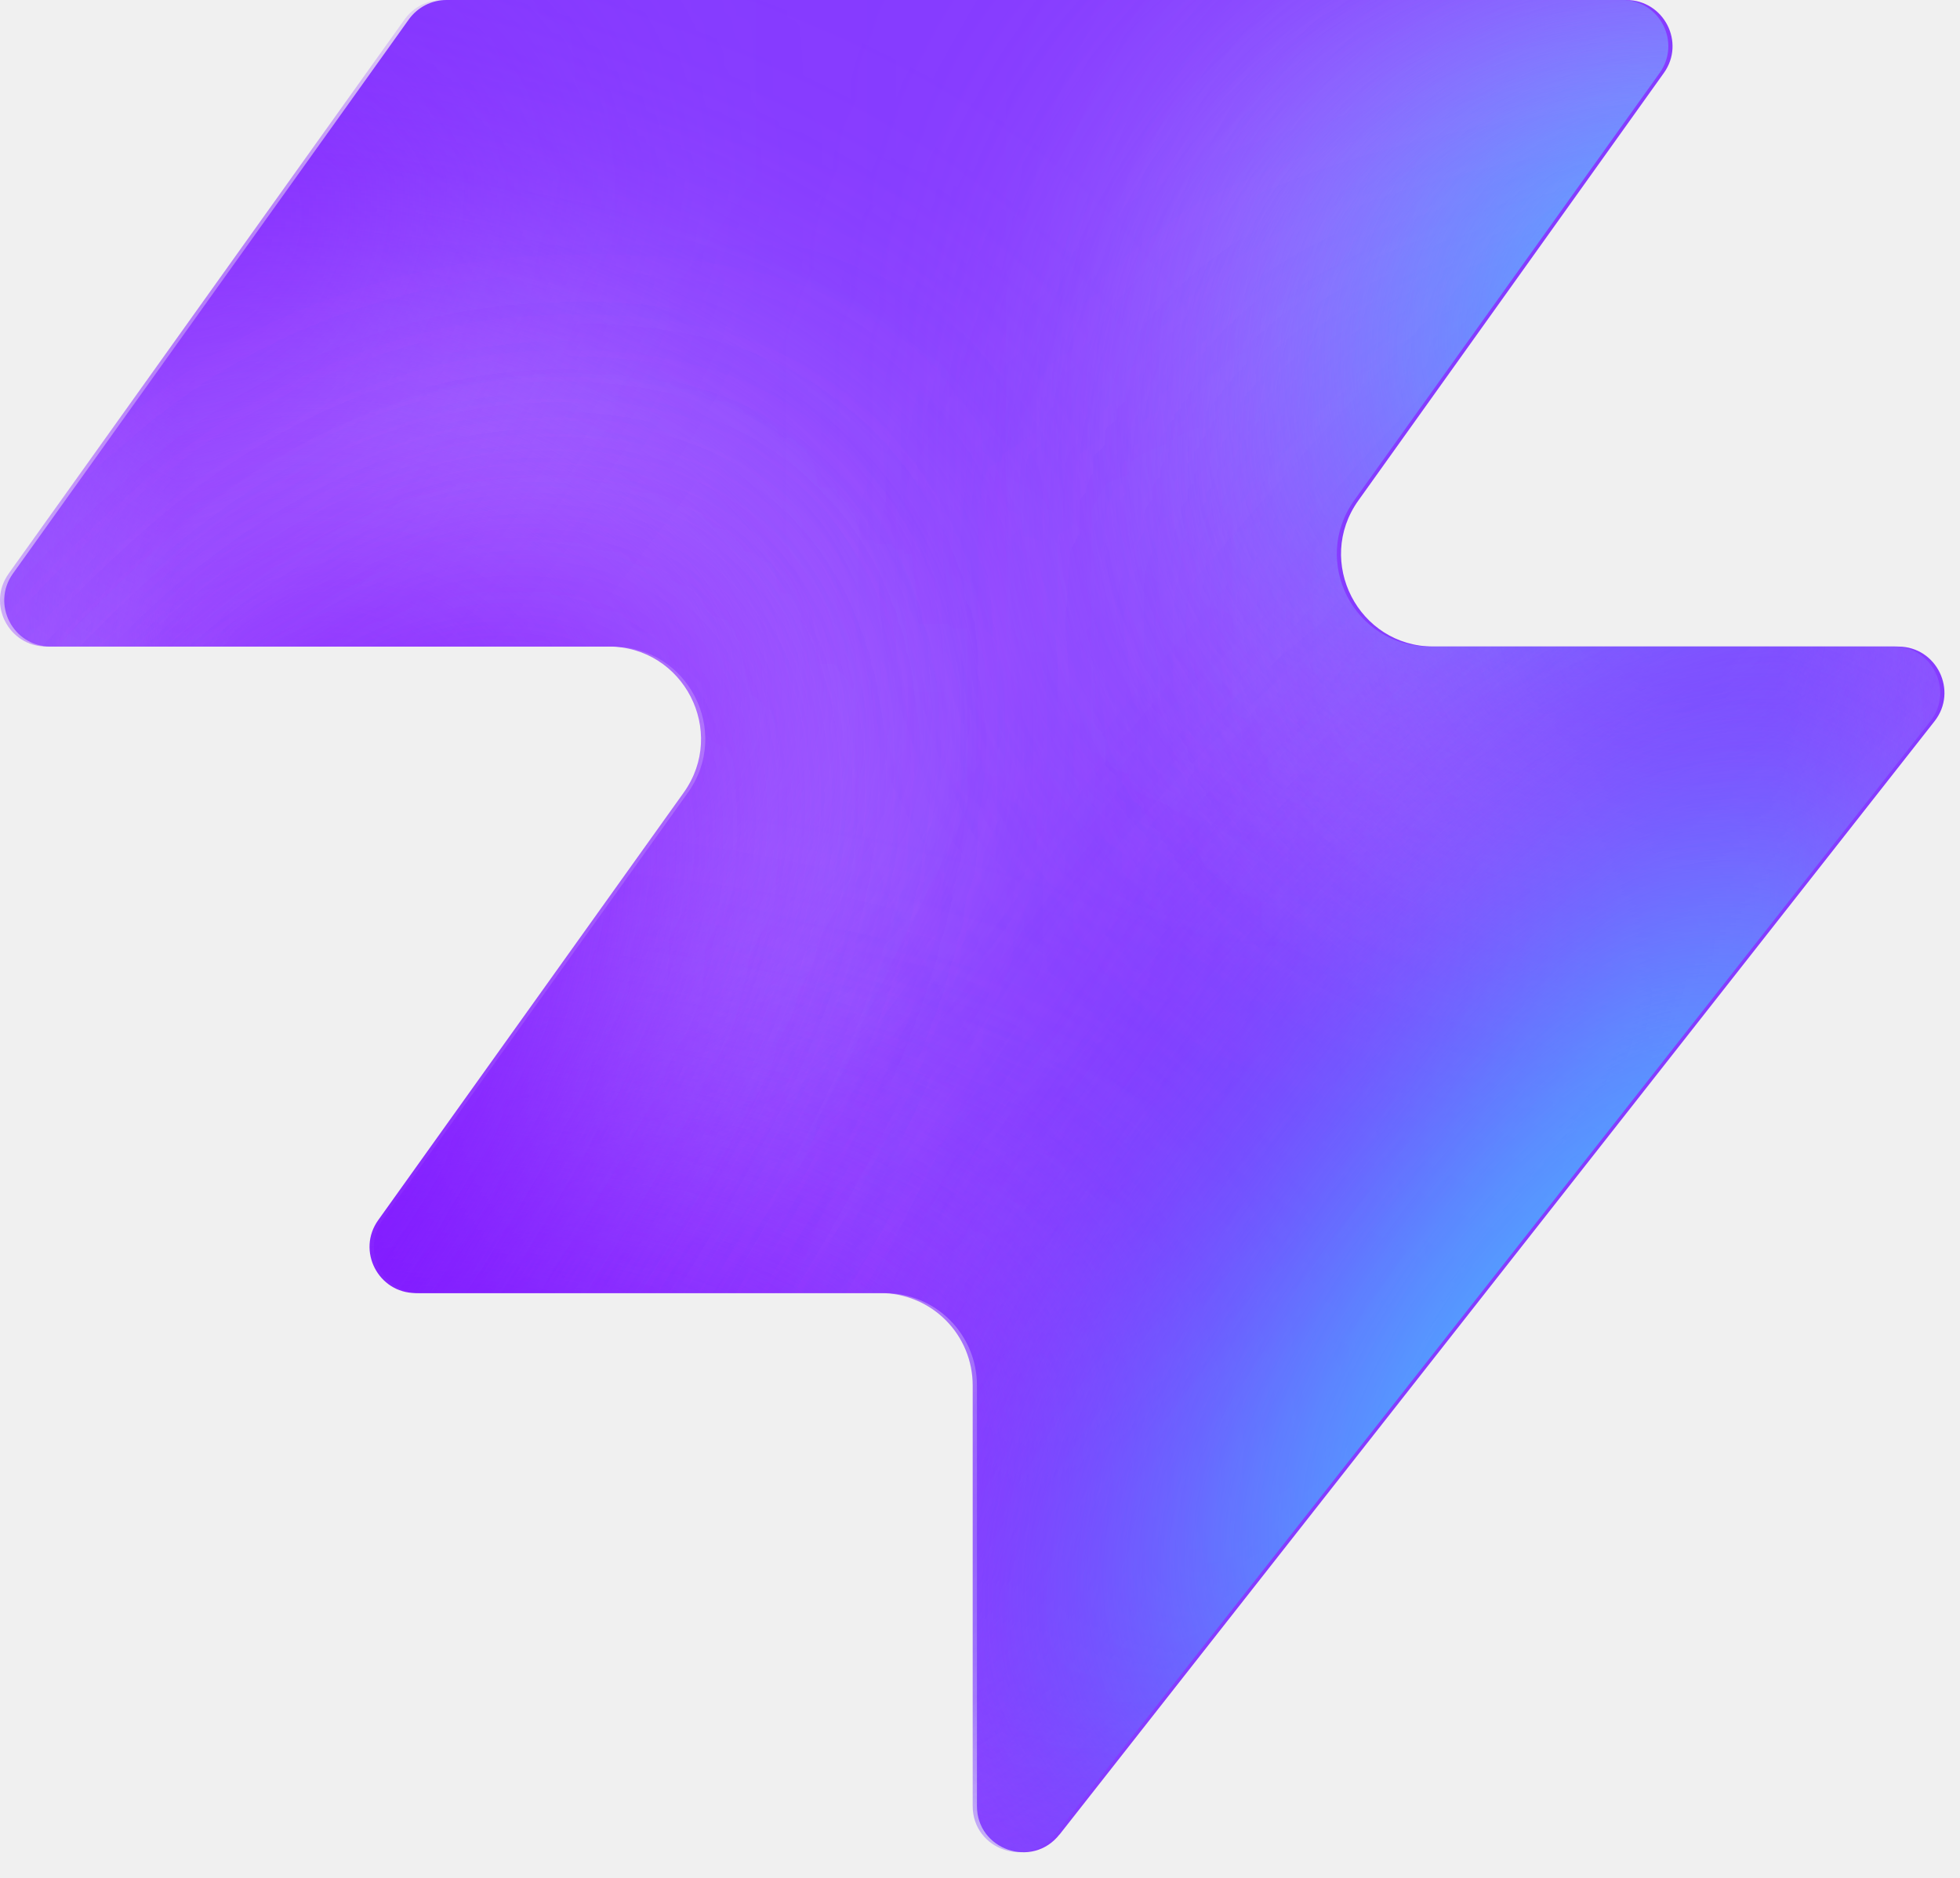
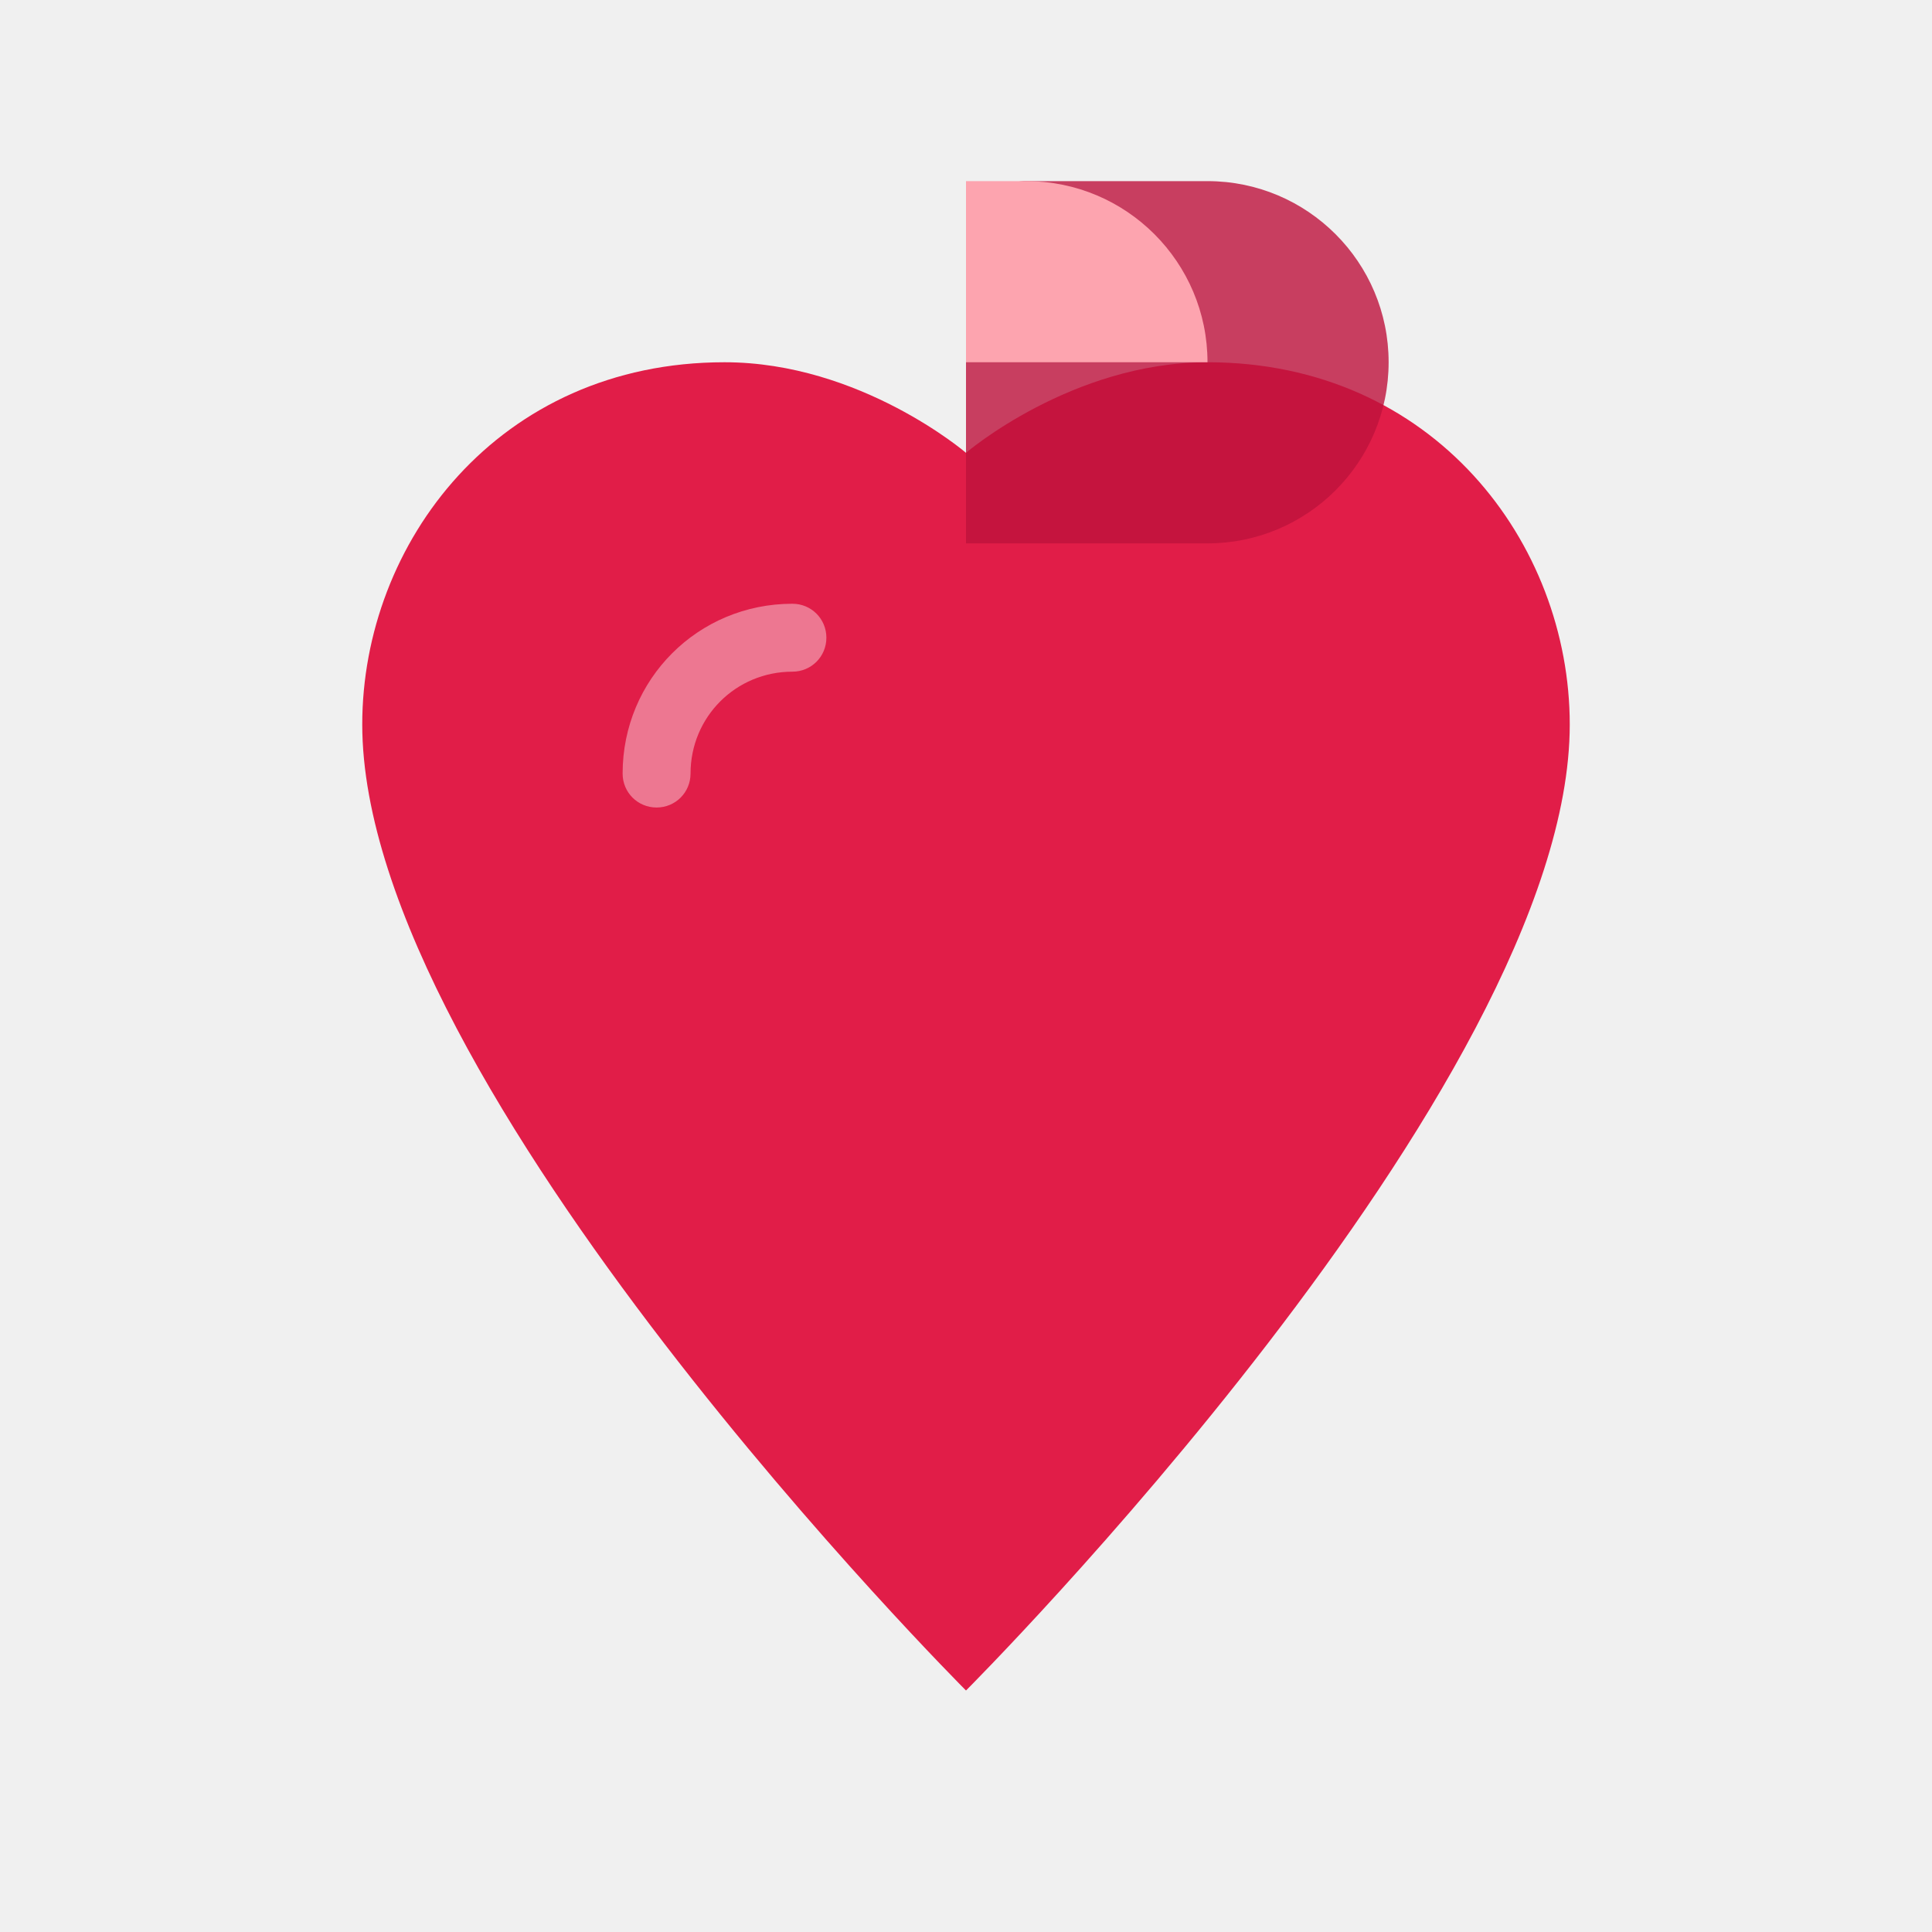
- <svg xmlns="http://www.w3.org/2000/svg" width="48" height="46" fill="none" viewBox="0 0 48 46">
-   <path fill="#863bff" d="M25.946 44.938c-.664.845-2.021.375-2.021-.698V33.937a2.26 2.26 0 0 0-2.262-2.262H10.287c-.92 0-1.456-1.04-.92-1.788l7.48-10.471c1.07-1.497 0-3.578-1.842-3.578H1.237c-.92 0-1.456-1.04-.92-1.788L10.013.474c.214-.297.556-.474.92-.474h28.894c.92 0 1.456 1.04.92 1.788l-7.48 10.471c-1.07 1.498 0 3.579 1.842 3.579h11.377c.943 0 1.473 1.088.89 1.83L25.947 44.94z" style="fill:#863bff;fill:color(display-p3 .525 .23 1);fill-opacity:1" />
-   <mask id="a" width="48" height="46" x="0" y="0" maskUnits="userSpaceOnUse" style="mask-type:alpha">
-     <path fill="#000" d="M25.842 44.938c-.664.844-2.021.375-2.021-.698V33.937a2.26 2.26 0 0 0-2.262-2.262H10.183c-.92 0-1.456-1.04-.92-1.788l7.48-10.471c1.07-1.498 0-3.579-1.842-3.579H1.133c-.92 0-1.456-1.04-.92-1.787L9.91.473c.214-.297.556-.474.92-.474h28.894c.92 0 1.456 1.04.92 1.788l-7.48 10.471c-1.07 1.498 0 3.578 1.842 3.578h11.377c.943 0 1.473 1.088.89 1.832L25.843 44.94z" style="fill:#000;fill-opacity:1" />
-   </mask>
-   <g mask="url(#a)">
-     <g filter="url(#b)">
-       <ellipse cx="5.508" cy="14.704" fill="#ede6ff" rx="5.508" ry="14.704" style="fill:#ede6ff;fill:color(display-p3 .927 .903 1);fill-opacity:1" transform="matrix(.00324 1 1 -.00324 -4.47 31.516)" />
-     </g>
-     <g filter="url(#c)">
-       <ellipse cx="10.399" cy="29.851" fill="#ede6ff" rx="10.399" ry="29.851" style="fill:#ede6ff;fill:color(display-p3 .927 .903 1);fill-opacity:1" transform="matrix(.00324 1 1 -.00324 -39.328 7.883)" />
-     </g>
-     <g filter="url(#d)">
-       <ellipse cx="5.508" cy="30.487" fill="#7e14ff" rx="5.508" ry="30.487" style="fill:#7e14ff;fill:color(display-p3 .492 .077 1);fill-opacity:1" transform="rotate(89.814 -25.913 -14.639)scale(1 -1)" />
-     </g>
-     <g filter="url(#e)">
-       <ellipse cx="5.508" cy="30.599" fill="#7e14ff" rx="5.508" ry="30.599" style="fill:#7e14ff;fill:color(display-p3 .492 .077 1);fill-opacity:1" transform="rotate(89.814 -32.644 -3.334)scale(1 -1)" />
-     </g>
-     <g filter="url(#f)">
-       <ellipse cx="5.508" cy="30.599" fill="#7e14ff" rx="5.508" ry="30.599" style="fill:#7e14ff;fill:color(display-p3 .492 .077 1);fill-opacity:1" transform="matrix(.00324 1 1 -.00324 -34.34 30.47)" />
-     </g>
-     <g filter="url(#g)">
-       <ellipse cx="14.072" cy="22.078" fill="#ede6ff" rx="14.072" ry="22.078" style="fill:#ede6ff;fill:color(display-p3 .927 .903 1);fill-opacity:1" transform="rotate(93.35 24.506 48.493)scale(-1 1)" />
-     </g>
-     <g filter="url(#h)">
-       <ellipse cx="3.47" cy="21.501" fill="#7e14ff" rx="3.47" ry="21.501" style="fill:#7e14ff;fill:color(display-p3 .492 .077 1);fill-opacity:1" transform="rotate(89.009 28.708 47.59)scale(-1 1)" />
-     </g>
-     <g filter="url(#i)">
-       <ellipse cx="3.47" cy="21.501" fill="#7e14ff" rx="3.47" ry="21.501" style="fill:#7e14ff;fill:color(display-p3 .492 .077 1);fill-opacity:1" transform="rotate(89.009 28.708 47.59)scale(-1 1)" />
-     </g>
-     <g filter="url(#j)">
-       <ellipse cx=".387" cy="8.972" fill="#7e14ff" rx="4.407" ry="29.108" style="fill:#7e14ff;fill:color(display-p3 .492 .077 1);fill-opacity:1" transform="rotate(39.51 .387 8.972)" />
-     </g>
-     <g filter="url(#k)">
-       <ellipse cx="47.523" cy="-6.092" fill="#7e14ff" rx="4.407" ry="29.108" style="fill:#7e14ff;fill:color(display-p3 .492 .077 1);fill-opacity:1" transform="rotate(37.892 47.523 -6.092)" />
-     </g>
-     <g filter="url(#l)">
-       <ellipse cx="41.412" cy="6.333" fill="#47bfff" rx="5.971" ry="9.665" style="fill:#47bfff;fill:color(display-p3 .28 .748 1);fill-opacity:1" transform="rotate(37.892 41.412 6.333)" />
-     </g>
-     <g filter="url(#m)">
-       <ellipse cx="-1.879" cy="38.332" fill="#7e14ff" rx="4.407" ry="29.108" style="fill:#7e14ff;fill:color(display-p3 .492 .077 1);fill-opacity:1" transform="rotate(37.892 -1.88 38.332)" />
-     </g>
-     <g filter="url(#n)">
-       <ellipse cx="-1.879" cy="38.332" fill="#7e14ff" rx="4.407" ry="29.108" style="fill:#7e14ff;fill:color(display-p3 .492 .077 1);fill-opacity:1" transform="rotate(37.892 -1.88 38.332)" />
-     </g>
-     <g filter="url(#o)">
-       <ellipse cx="35.651" cy="29.907" fill="#7e14ff" rx="4.407" ry="29.108" style="fill:#7e14ff;fill:color(display-p3 .492 .077 1);fill-opacity:1" transform="rotate(37.892 35.651 29.907)" />
-     </g>
-     <g filter="url(#p)">
-       <ellipse cx="38.418" cy="32.4" fill="#47bfff" rx="5.971" ry="15.297" style="fill:#47bfff;fill:color(display-p3 .28 .748 1);fill-opacity:1" transform="rotate(37.892 38.418 32.4)" />
-     </g>
-   </g>
-   <defs>
-     <filter id="b" width="60.045" height="41.654" x="-19.77" y="16.149" color-interpolation-filters="sRGB" filterUnits="userSpaceOnUse">
-       <feFlood flood-opacity="0" result="BackgroundImageFix" />
-       <feBlend in="SourceGraphic" in2="BackgroundImageFix" result="shape" />
-       <feGaussianBlur result="effect1_foregroundBlur_2002_17158" stdDeviation="7.659" />
-     </filter>
-     <filter id="c" width="90.34" height="51.437" x="-54.613" y="-7.533" color-interpolation-filters="sRGB" filterUnits="userSpaceOnUse">
-       <feFlood flood-opacity="0" result="BackgroundImageFix" />
-       <feBlend in="SourceGraphic" in2="BackgroundImageFix" result="shape" />
-       <feGaussianBlur result="effect1_foregroundBlur_2002_17158" stdDeviation="7.659" />
-     </filter>
-     <filter id="d" width="79.355" height="29.4" x="-49.64" y="2.03" color-interpolation-filters="sRGB" filterUnits="userSpaceOnUse">
-       <feFlood flood-opacity="0" result="BackgroundImageFix" />
-       <feBlend in="SourceGraphic" in2="BackgroundImageFix" result="shape" />
-       <feGaussianBlur result="effect1_foregroundBlur_2002_17158" stdDeviation="4.596" />
-     </filter>
-     <filter id="e" width="79.579" height="29.4" x="-45.045" y="20.029" color-interpolation-filters="sRGB" filterUnits="userSpaceOnUse">
-       <feFlood flood-opacity="0" result="BackgroundImageFix" />
-       <feBlend in="SourceGraphic" in2="BackgroundImageFix" result="shape" />
-       <feGaussianBlur result="effect1_foregroundBlur_2002_17158" stdDeviation="4.596" />
-     </filter>
-     <filter id="f" width="79.579" height="29.4" x="-43.513" y="21.178" color-interpolation-filters="sRGB" filterUnits="userSpaceOnUse">
-       <feFlood flood-opacity="0" result="BackgroundImageFix" />
-       <feBlend in="SourceGraphic" in2="BackgroundImageFix" result="shape" />
-       <feGaussianBlur result="effect1_foregroundBlur_2002_17158" stdDeviation="4.596" />
-     </filter>
-     <filter id="g" width="74.749" height="58.852" x="15.756" y="-17.901" color-interpolation-filters="sRGB" filterUnits="userSpaceOnUse">
-       <feFlood flood-opacity="0" result="BackgroundImageFix" />
-       <feBlend in="SourceGraphic" in2="BackgroundImageFix" result="shape" />
-       <feGaussianBlur result="effect1_foregroundBlur_2002_17158" stdDeviation="7.659" />
-     </filter>
-     <filter id="h" width="61.377" height="25.362" x="23.548" y="2.284" color-interpolation-filters="sRGB" filterUnits="userSpaceOnUse">
-       <feFlood flood-opacity="0" result="BackgroundImageFix" />
-       <feBlend in="SourceGraphic" in2="BackgroundImageFix" result="shape" />
-       <feGaussianBlur result="effect1_foregroundBlur_2002_17158" stdDeviation="4.596" />
-     </filter>
-     <filter id="i" width="61.377" height="25.362" x="23.548" y="2.284" color-interpolation-filters="sRGB" filterUnits="userSpaceOnUse">
-       <feFlood flood-opacity="0" result="BackgroundImageFix" />
-       <feBlend in="SourceGraphic" in2="BackgroundImageFix" result="shape" />
-       <feGaussianBlur result="effect1_foregroundBlur_2002_17158" stdDeviation="4.596" />
-     </filter>
-     <filter id="j" width="56.045" height="63.649" x="-27.636" y="-22.853" color-interpolation-filters="sRGB" filterUnits="userSpaceOnUse">
-       <feFlood flood-opacity="0" result="BackgroundImageFix" />
-       <feBlend in="SourceGraphic" in2="BackgroundImageFix" result="shape" />
-       <feGaussianBlur result="effect1_foregroundBlur_2002_17158" stdDeviation="4.596" />
-     </filter>
-     <filter id="k" width="54.814" height="64.646" x="20.116" y="-38.415" color-interpolation-filters="sRGB" filterUnits="userSpaceOnUse">
-       <feFlood flood-opacity="0" result="BackgroundImageFix" />
-       <feBlend in="SourceGraphic" in2="BackgroundImageFix" result="shape" />
-       <feGaussianBlur result="effect1_foregroundBlur_2002_17158" stdDeviation="4.596" />
-     </filter>
-     <filter id="l" width="33.541" height="35.313" x="24.641" y="-11.323" color-interpolation-filters="sRGB" filterUnits="userSpaceOnUse">
-       <feFlood flood-opacity="0" result="BackgroundImageFix" />
-       <feBlend in="SourceGraphic" in2="BackgroundImageFix" result="shape" />
-       <feGaussianBlur result="effect1_foregroundBlur_2002_17158" stdDeviation="4.596" />
-     </filter>
-     <filter id="m" width="54.814" height="64.646" x="-29.286" y="6.009" color-interpolation-filters="sRGB" filterUnits="userSpaceOnUse">
-       <feFlood flood-opacity="0" result="BackgroundImageFix" />
-       <feBlend in="SourceGraphic" in2="BackgroundImageFix" result="shape" />
-       <feGaussianBlur result="effect1_foregroundBlur_2002_17158" stdDeviation="4.596" />
-     </filter>
-     <filter id="n" width="54.814" height="64.646" x="-29.286" y="6.009" color-interpolation-filters="sRGB" filterUnits="userSpaceOnUse">
-       <feFlood flood-opacity="0" result="BackgroundImageFix" />
-       <feBlend in="SourceGraphic" in2="BackgroundImageFix" result="shape" />
-       <feGaussianBlur result="effect1_foregroundBlur_2002_17158" stdDeviation="4.596" />
-     </filter>
-     <filter id="o" width="54.814" height="64.646" x="8.244" y="-2.416" color-interpolation-filters="sRGB" filterUnits="userSpaceOnUse">
-       <feFlood flood-opacity="0" result="BackgroundImageFix" />
-       <feBlend in="SourceGraphic" in2="BackgroundImageFix" result="shape" />
-       <feGaussianBlur result="effect1_foregroundBlur_2002_17158" stdDeviation="4.596" />
-     </filter>
-     <filter id="p" width="39.409" height="43.623" x="18.713" y="10.588" color-interpolation-filters="sRGB" filterUnits="userSpaceOnUse">
-       <feFlood flood-opacity="0" result="BackgroundImageFix" />
-       <feBlend in="SourceGraphic" in2="BackgroundImageFix" result="shape" />
-       <feGaussianBlur result="effect1_foregroundBlur_2002_17158" stdDeviation="4.596" />
-     </filter>
-   </defs>
+ <svg xmlns="http://www.w3.org/2000/svg" viewBox="0 0 512 512">
+   <path d="M416 192c0-48-36-96-96-96-36 0-64 24-64 24s-28-24-64-24c-60 0-96 48-96 96 0 96 160 256 160 256s160-160 160-256z" fill="#e11d48" />
+   <path d="M210 160c-25 0-45 20-45 45 0 5 4 9 9 9s9-4 9-9c0-15 12-27 27-27 5 0 9-4 9-9s-4-9-9-9z" fill="#ffffff" opacity="0.4" />
+   <path d="M256 106V64c0-8.8 7.2-16 16-16h48c26.5 0 48 21.5 48 48s-21.5 48-48 48H256z" fill="#be123c" opacity="0.8" />
+   <path d="M320 96c0-26.5-21.5-48-48-48h-16v48h64z" fill="#fda4af" />
</svg>
